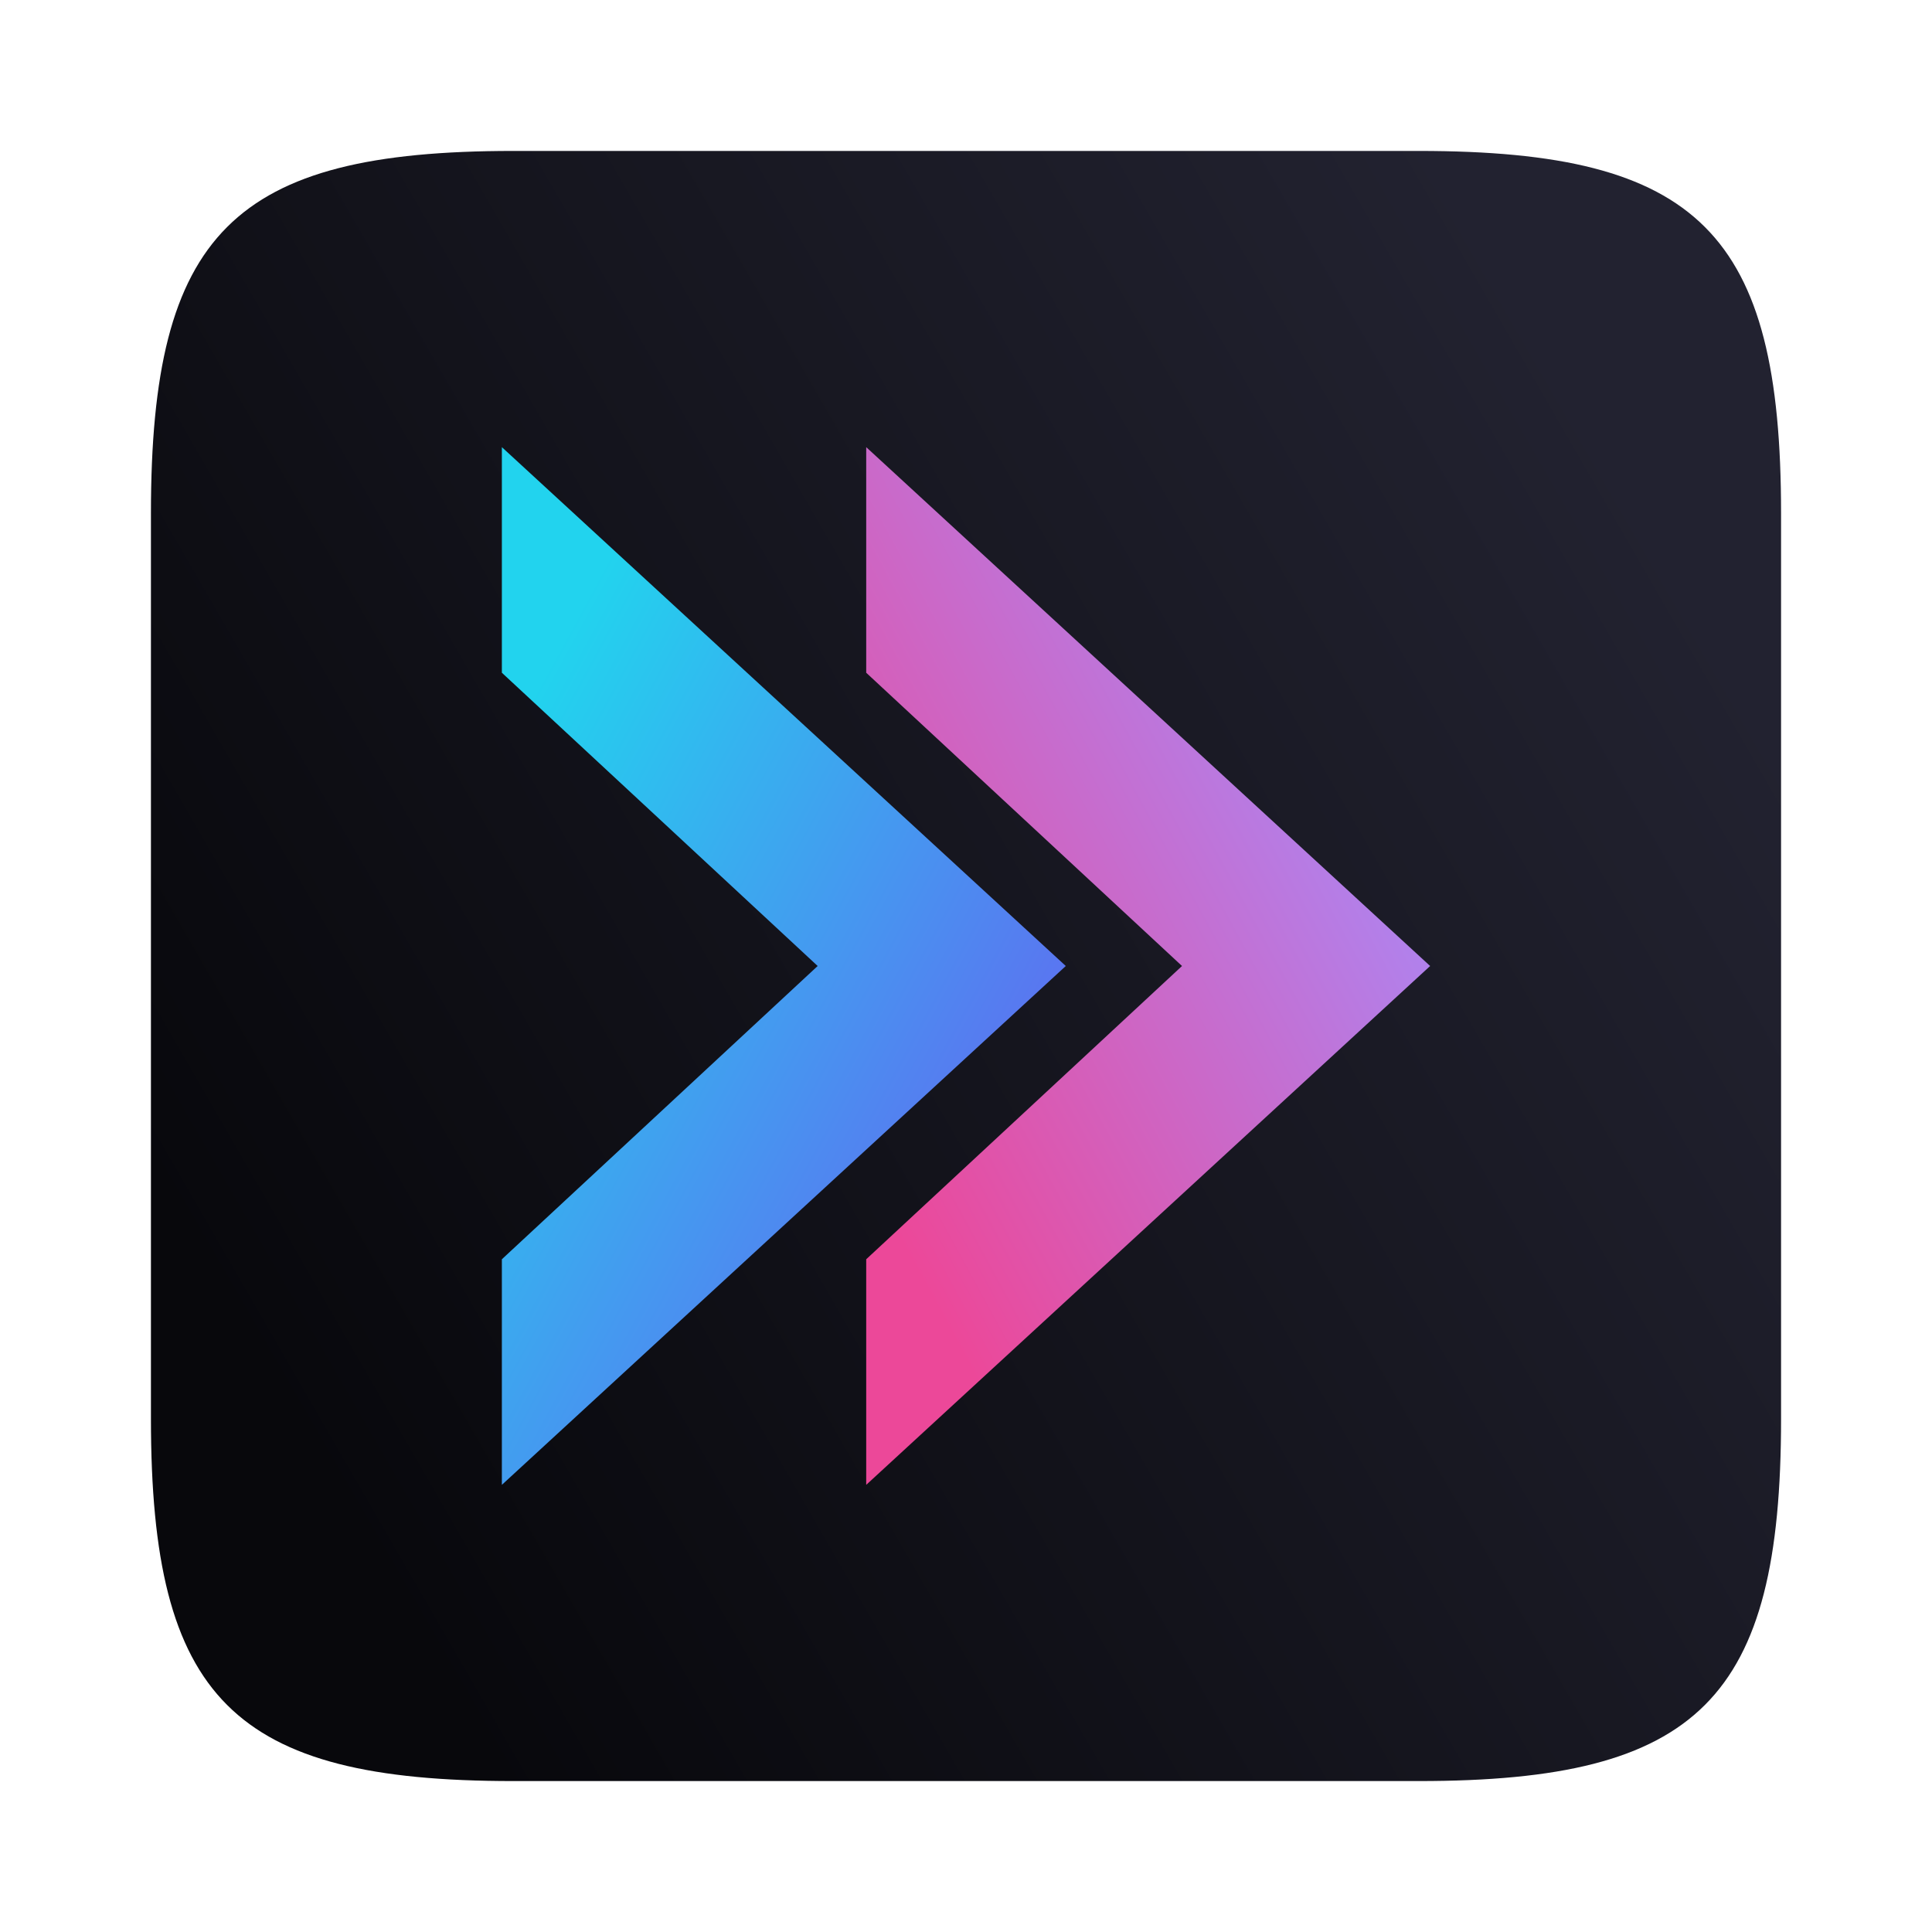
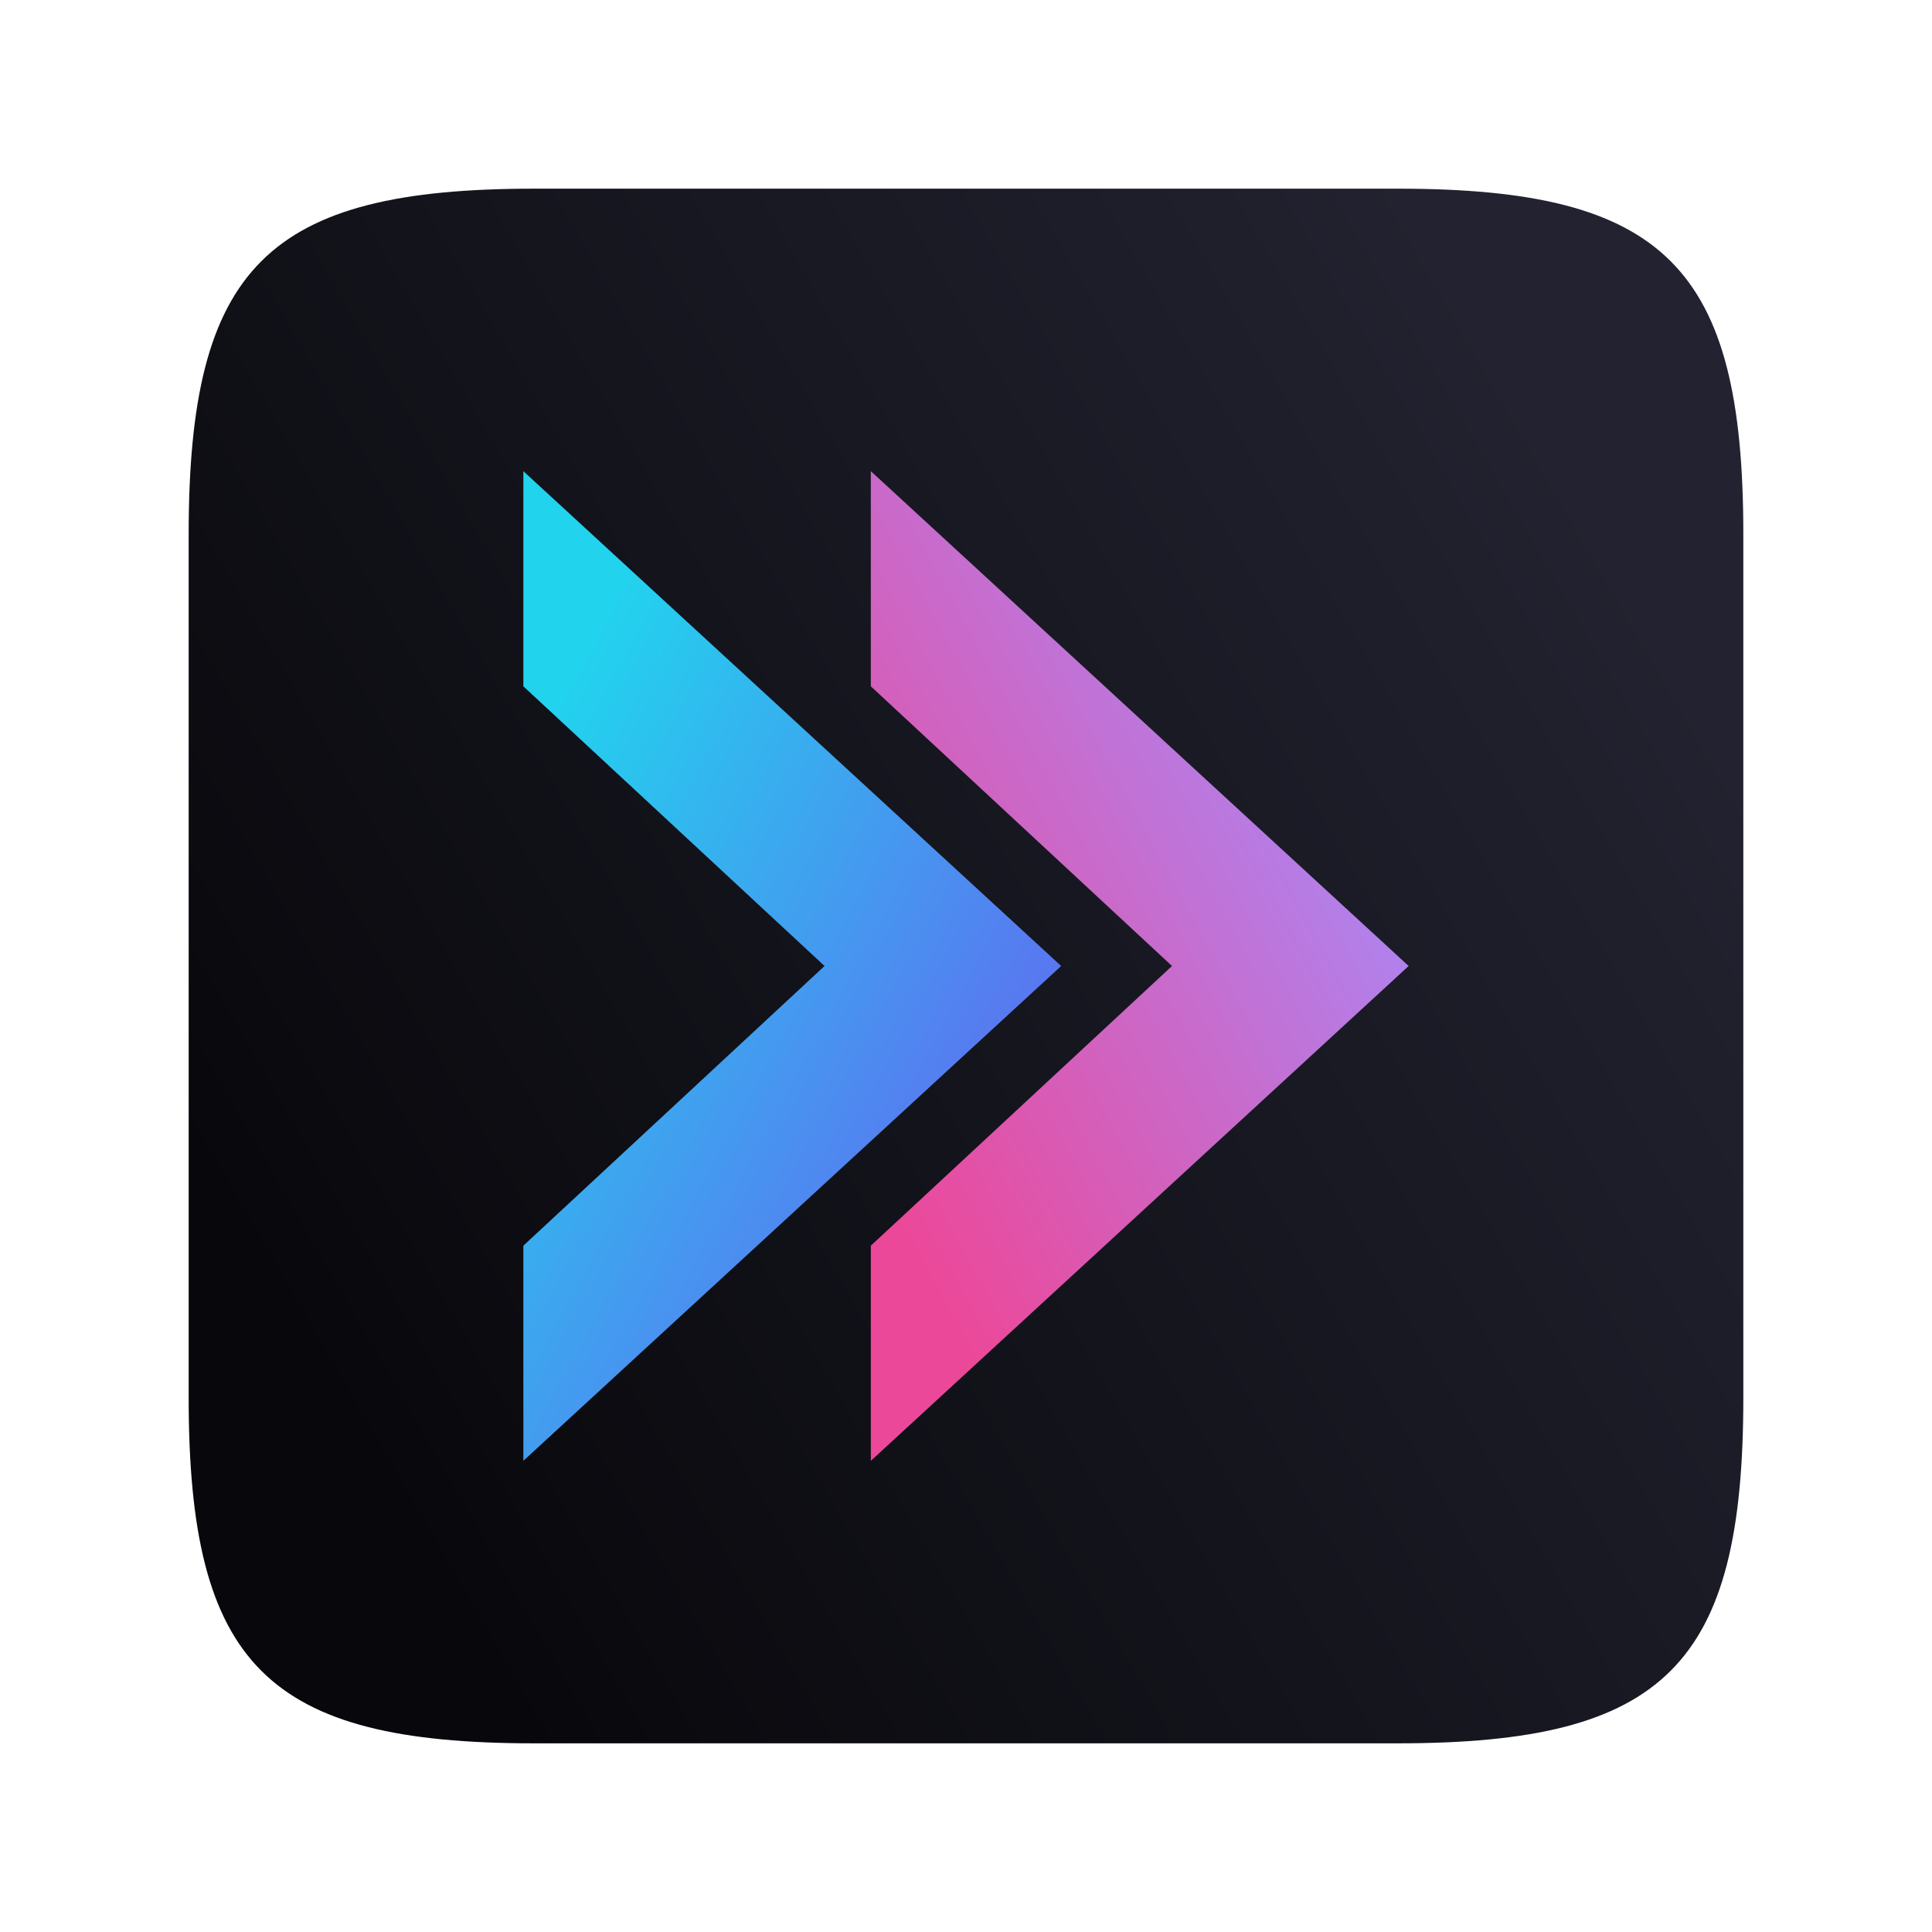
<svg xmlns="http://www.w3.org/2000/svg" width="1024" height="1024" viewBox="0 0 1024 1024">
  <defs>
    <linearGradient id="grad-0" x1="0.933" y1="0.25" x2="0.067" y2="0.75">
      <stop offset="0" stop-color="#222230" />
      <stop offset="1" stop-color="#08080C" />
    </linearGradient>
    <linearGradient id="grad-1" x1="0.146" y1="0.146" x2="0.854" y2="0.854">
      <stop offset="0" stop-color="#22D3EE" />
      <stop offset="1" stop-color="#6366F1" />
    </linearGradient>
    <linearGradient id="grad-2" x1="0.146" y1="0.854" x2="0.854" y2="0.146">
      <stop offset="0" stop-color="#EC4899" />
      <stop offset="1" stop-color="#A78BFA" />
    </linearGradient>
    <clipPath id="clip-3">
      <rect x="0" y="0" width="1024" height="1024" />
    </clipPath>
  </defs>
  <g clip-path="url(#clip-3)">
-     <path data-name="BG" d="M 272 80 H 752 C 900.399 80 944 123.601 944 272 V 752 C 944 900.399 900.399 944 752 944 H 272 C 123.601 944 80 900.399 80 752 V 272 C 80 123.601 123.601 80 272 80 Z" fill="url(#grad-0)" stroke="none" />
-     <path data-name="Vector" d="M 266 237 L 564.889 512 L 266 787 V 667.435 L 433.378 512 L 266 356.565 Z" fill="url(#grad-1)" stroke="none" />
-     <path data-name="Vector" d="M 459.111 237 L 758 512 L 459.111 787 V 667.435 L 626.489 512 L 459.111 356.565 Z" fill="url(#grad-2)" stroke="none" />
+     <path data-name="BG" d="M 283.111 100 H 740.889 C 882.418 100 924 141.582 924 283.111 V 740.889 C 924 882.418 882.418 924 740.889 924 H 283.111 C 141.582 924 100 882.418 100 740.889 V 283.111 C 100 141.582 141.582 100 283.111 100 Z" fill="url(#grad-0)" stroke="none" />
+     <path data-name="Vector" d="M 277.389 249.731 L 562.44 512 L 277.389 774.269 V 660.239 L 437.018 512 L 277.389 363.761 Z" fill="url(#grad-1)" stroke="none" />
+     <path data-name="Vector" d="M 461.56 249.731 L 746.611 512 L 461.56 774.269 V 660.239 L 621.188 512 L 461.56 363.761 Z" fill="url(#grad-2)" stroke="none" />
  </g>
</svg>
